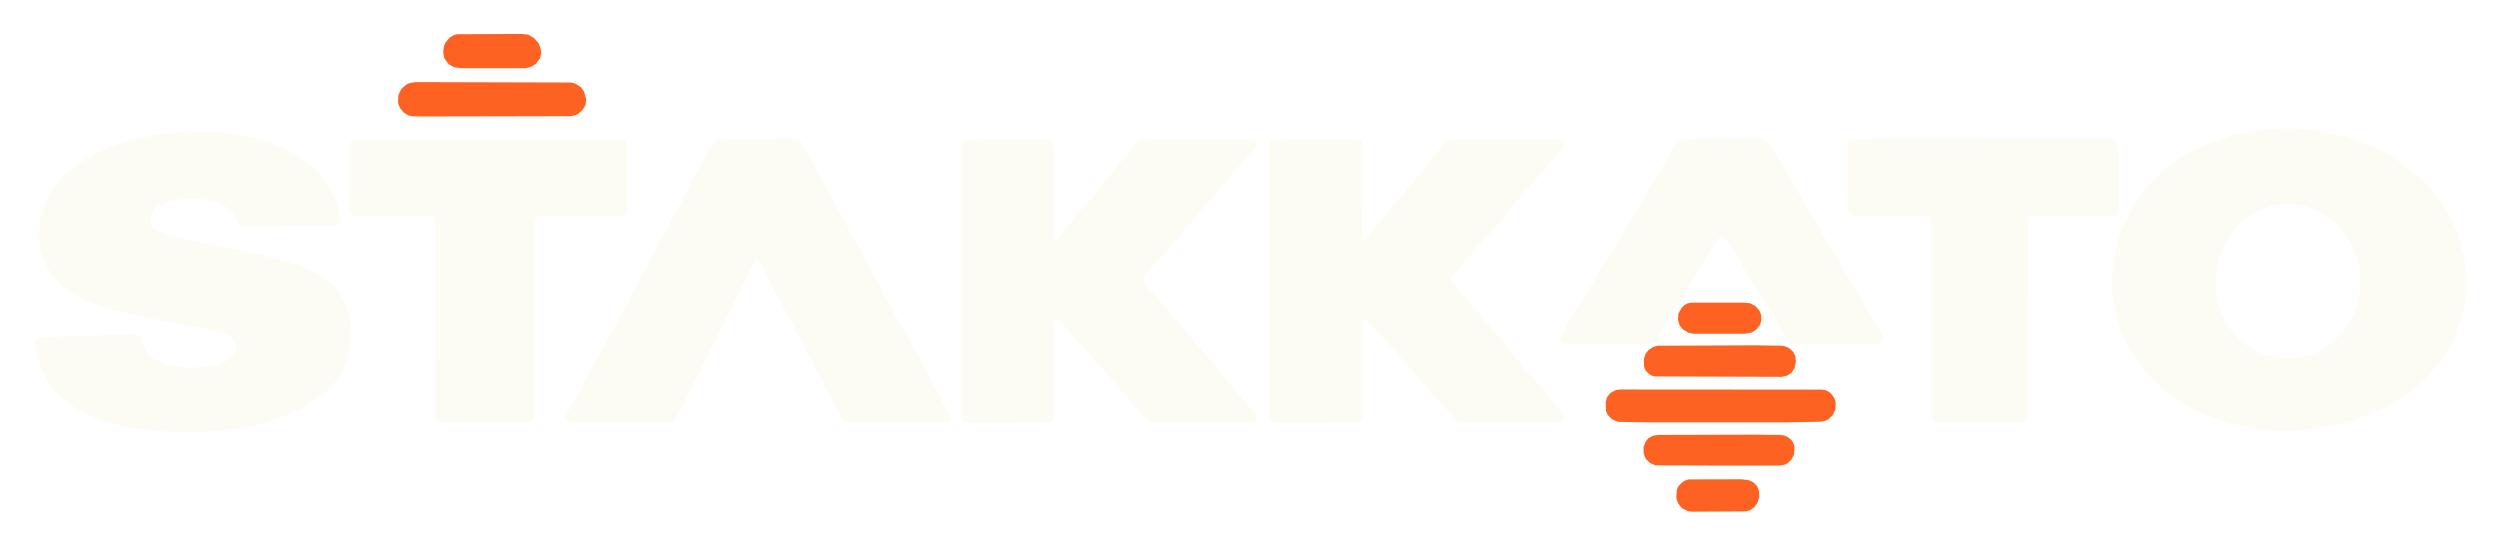
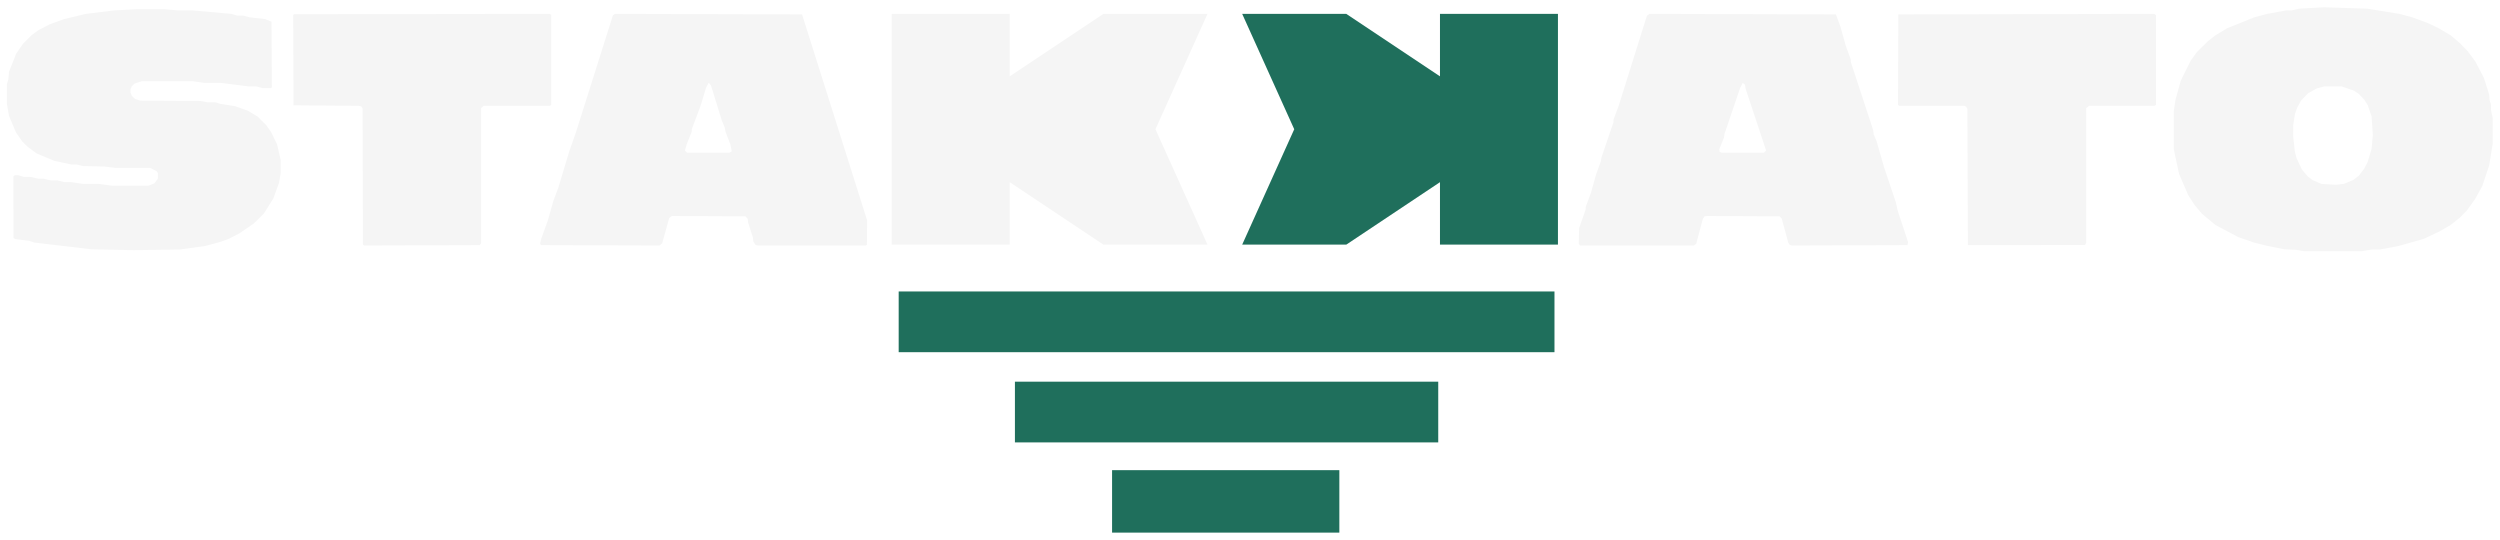
- <svg xmlns="http://www.w3.org/2000/svg" viewBox="216 168 1760 384" role="img" aria-label="Stakkato">
-   <path fill="#FCFBF4" fill-rule="evenodd" d="M1833.0,471.0 1819.5,471.2 1807.5,470.3 1795.8,468.2 1786.8,466.1 1777.6,463.2 1764.5,458.1 1756.8,454.0 1747.4,448.2 1736.8,440.0 1730.5,434.0 1722.7,425.0 1716.8,416.2 1712.7,409.2 1708.6,400.2 1705.5,390.2 1703.6,380.2 1702.6,366.2 1703.4,354.8 1705.5,343.5 1707.6,335.8 1709.7,329.8 1715.6,317.5 1719.8,310.5 1726.8,300.8 1734.4,292.5 1742.5,285.5 1746.6,282.5 1757.7,275.5 1765.8,271.5 1775.5,267.5 1787.8,263.5 1801.5,260.5 1818.5,258.6 1829.2,258.5 1843.2,259.6 1855.0,261.5 1867.2,264.5 1877.1,267.8 1889.2,272.7 1900.1,278.5 1910.2,285.5 1920.0,293.7 1927.0,300.8 1934.2,309.8 1939.1,317.5 1944.3,327.5 1948.3,338.5 1951.2,349.8 1952.5,363.8 1952.3,374.2 1951.2,383.0 1949.1,391.2 1944.2,405.0 1939.3,414.2 1933.2,423.1 1926.0,432.1 1917.2,440.2 1909.4,446.2 1896.1,454.0 1887.2,458.2 1872.2,464.1 1861.2,467.0 1845.2,470.0Z M356.0,472.3 337.5,472.1 322.7,471.0 308.8,469.2 288.5,464.0 282.7,462.0 274.5,458.3 267.5,454.2 259.6,448.2 255.5,444.1 251.6,439.2 247.4,432.2 244.6,426.0 242.6,420.2 240.5,411.0 240.5,408.5 241.3,406.8 242.5,405.8 243.8,405.5 264.8,404.8 278.0,404.9 284.8,404.2 313.0,403.7 314.2,404.3 315.1,405.5 316.6,411.0 318.8,415.0 321.5,418.1 325.5,421.1 329.5,423.3 335.5,425.3 340.5,426.3 347.8,426.9 361.2,426.4 368.0,425.1 375.2,422.1 378.0,420.0 380.4,417.2 382.3,413.2 382.0,409.5 381.0,407.6 379.0,405.5 376.2,403.7 374.0,402.9 357.2,398.6 326.8,393.1 295.5,386.1 282.7,382.2 269.5,376.3 265.5,374.0 260.5,370.2 253.5,363.0 248.7,355.0 246.5,350.1 244.6,344.0 243.5,336.2 243.5,329.5 244.7,320.5 246.7,313.8 249.5,307.5 253.5,300.5 259.8,292.7 266.5,286.5 276.5,279.6 283.5,275.7 301.6,268.8 309.5,266.5 323.5,263.5 336.8,261.6 347.5,260.5 364.0,260.7 374.2,261.6 389.1,263.8 397.2,265.6 407.0,268.6 416.2,272.5 424.2,276.6 430.2,280.7 436.2,285.5 442.1,291.8 446.0,296.8 451.0,305.6 453.3,311.5 455.3,318.8 455.8,323.0 455.4,325.0 454.2,326.2 452.0,326.6 431.5,326.9 422.8,326.5 408.0,327.3 385.8,327.2 383.8,325.8 382.2,321.5 380.2,318.4 376.3,314.5 373.1,312.5 369.0,310.6 362.0,308.7 356.0,307.8 349.5,307.7 341.8,308.4 335.5,309.7 330.5,311.5 325.5,314.3 322.8,317.5 321.8,320.8 321.9,324.2 322.5,326.1 323.8,328.0 326.5,330.2 328.5,331.3 336.5,334.2 405.2,348.7 425.2,354.6 439.1,360.5 444.2,363.7 449.2,367.6 453.1,371.8 456.3,376.5 459.0,381.8 461.2,387.8 462.2,391.8 463.3,401.5 463.3,407.2 462.2,415.2 460.2,422.0 457.2,429.0 454.1,434.0 449.2,440.1 444.0,445.1 439.0,449.0 432.2,453.2 425.0,457.1 415.2,461.3 403.2,465.3 392.0,468.1 382.0,470.0Z M1524.2,410.0 1479.8,410.2 1477.8,410.0 1476.3,409.2 1474.6,407.2 1471.5,402.2 1462.2,386.5 1433.1,339.5 1429.7,334.8 1428.2,334.1 1427.0,334.7 1425.5,336.5 1417.5,348.5 1398.0,381.0 1382.2,406.4 1380.0,409.0 1378.0,409.8 1376.2,410.0 1319.8,410.1 1316.5,409.2 1315.4,408.0 1314.8,405.8 1315.5,403.5 1320.6,394.5 1356.2,336.2 1397.0,267.8 1398.5,266.6 1399.8,266.3 1410.8,265.7 1454.0,265.5 1456.2,265.7 1459.0,266.6 1461.3,268.5 1541.4,404.5 1541.7,406.2 1541.2,408.0 1540.2,409.1 1539.2,409.6 1537.0,409.9Z M881.5,465.3 813.8,465.3 811.5,465.1 809.8,464.2 808.7,463.0 805.1,455.5 791.8,431.0 786.1,419.5 757.5,365.2 751.2,352.5 750.0,350.9 749.2,350.6 747.7,351.5 745.5,355.5 692.0,463.0 691.1,464.2 689.2,465.2 687.2,465.3 618.8,465.3 616.8,465.0 615.5,464.3 614.5,463.1 614.3,461.8 614.8,459.8 651.0,394.1 705.5,291.5 718.6,267.8 720.5,266.5 722.8,266.2 773.2,265.7 778.1,266.5 780.4,268.5 847.5,392.0 858.0,410.6 885.0,460.8 885.1,462.8 884.2,464.2Z M1639.5,465.3 1580.5,465.2 1578.0,465.0 1576.4,464.0 1575.7,462.2 1575.5,460.0 1575.4,321.8 1574.3,320.5 1573.0,320.2 1521.8,320.2 1519.7,320.0 1517.8,318.9 1516.8,317.2 1516.6,315.2 1516.4,270.8 1516.7,268.5 1518.4,266.5 1521.8,266.0 1550.5,265.6 1694.0,265.7 1703.0,265.9 1705.2,266.5 1706.6,267.8 1707.2,270.5 1707.3,315.0 1707.1,317.2 1706.0,318.9 1704.0,320.0 1702.0,320.2 1646.5,320.2 1644.6,320.5 1643.5,321.8 1643.3,461.0 1643.1,462.2 1642.2,464.0 1641.0,464.9Z M1095.0,465.3 1027.8,465.3 1025.5,465.0 1023.8,464.2 984.1,418.5 962.2,394.5 960.0,392.5 959.2,392.4 958.7,392.5 958.3,393.5 958.1,396.5 958.0,461.0 957.7,463.0 957.0,464.2 955.8,465.0 954.0,465.3 905.5,465.4 895.8,465.3 893.5,464.2 892.4,462.0 892.3,452.5 892.3,271.8 892.5,269.4 893.5,267.6 894.8,266.7 896.8,266.3 925.5,265.8 953.0,266.0 956.0,266.6 957.2,267.5 957.8,268.8 958.0,270.8 957.9,332.0 958.4,336.0 959.2,336.5 960.2,336.1 962.1,334.2 976.5,316.5 987.2,304.1 1015.8,269.0 1018.5,266.9 1020.5,266.4 1024.5,266.1 1093.0,265.9 1098.0,266.4 1099.7,267.5 1100.3,268.5 1100.4,269.8 1099.1,272.2 1045.2,335.3 1021.5,362.3 1020.4,364.5 1020.8,365.8 1022.6,368.2 1052.2,402.8 1099.0,458.8 1100.4,460.8 1100.6,462.0 1100.2,463.4 1098.2,465.0Z M1312.0,465.3 1244.8,465.3 1242.5,465.0 1240.8,464.2 1201.1,418.5 1179.2,394.5 1177.0,392.5 1176.2,392.4 1175.7,392.5 1175.3,393.5 1175.1,396.5 1175.0,461.0 1174.7,463.0 1174.0,464.2 1172.8,465.0 1171.0,465.3 1122.2,465.4 1112.8,465.3 1110.5,464.2 1109.4,462.0 1109.3,452.5 1109.3,271.8 1109.5,269.4 1110.5,267.6 1111.8,266.7 1113.8,266.3 1142.5,265.8 1170.0,266.0 1173.0,266.6 1174.2,267.5 1174.8,268.8 1175.0,270.8 1174.9,332.0 1175.4,336.0 1176.2,336.5 1177.2,336.1 1179.1,334.2 1193.5,316.5 1204.2,304.1 1232.8,269.0 1235.5,266.9 1237.5,266.4 1241.5,266.1 1310.0,265.9 1315.0,266.4 1316.7,267.5 1317.3,268.5 1317.4,269.8 1316.1,272.2 1262.2,335.3 1238.5,362.3 1237.4,364.5 1237.8,365.8 1239.6,368.2 1269.2,402.8 1316.0,458.8 1317.3,460.8 1317.2,463.4 1315.2,465.0Z M588.8,465.3 526.5,465.3 524.5,465.1 522.8,463.8 522.2,462.2 522.1,460.0 522.3,324.8 522.0,321.8 521.0,320.6 519.0,320.2 467.8,320.2 465.5,319.9 463.6,319.0 462.5,317.2 462.3,315.2 462.2,272.8 462.5,268.8 463.8,267.1 466.8,266.4 487.0,266.2 650.0,266.2 655.0,266.5 657.0,267.8 657.6,270.8 657.7,315.0 657.4,317.2 656.2,319.0 654.2,319.9 652.0,320.1 594.8,320.3 593.5,320.5 592.3,321.8 591.9,325.5 591.9,461.0 591.1,464.0Z M1830.1,419.8 1835.2,419.3 1840.2,418.2 1846.2,416.2 1850.2,414.3 1858.2,409.1 1866.0,401.1 1872.0,392.0 1875.3,383.2 1877.3,373.2 1877.7,367.5 1877.4,360.5 1876.1,352.5 1874.1,345.8 1872.3,341.5 1868.2,334.4 1864.0,328.8 1860.0,324.5 1853.2,319.5 1844.0,314.6 1836.2,312.5 1830.2,311.7 1823.8,311.6 1817.5,312.5 1812.5,313.6 1804.8,316.8 1795.5,322.5 1788.5,329.6 1785.7,333.5 1783.4,337.5 1780.6,343.5 1778.7,348.5 1776.5,358.5 1775.9,364.5 1776.0,370.0 1776.6,376.0 1777.4,380.2 1780.5,390.2 1782.5,394.2 1786.4,400.2 1793.5,408.0 1797.5,411.1 1802.6,414.0 1807.5,416.3 1812.5,418.0 1820.8,419.6Z" />
-   <path fill="#FE6222" fill-rule="evenodd" d="M586.2,216.0 540.5,216.0 535.5,215.3 531.8,213.1 528.8,209.0 528.0,204.8 528.5,200.5 529.8,197.7 532.5,194.5 535.5,192.7 537.8,192.1 583.2,191.9 588.0,192.4 592.0,194.8 595.2,198.5 596.7,202.5 597.0,206.0 596.1,209.2 593.2,213.0 590.0,215.0Z M515.0,250.0 506.8,249.9 503.5,249.3 500.2,247.2 497.7,244.2 496.7,242.0 496.2,240.0 496.5,234.8 498.5,230.7 501.8,227.7 504.5,226.4 508.8,225.8 618.0,226.1 621.0,226.8 625.2,229.6 627.2,232.6 628.7,237.8 628.2,242.0 626.2,245.3 623.0,248.2 621.0,249.1 618.0,249.8Z M1444.2,403.0 1408.5,403.0 1404.5,402.2 1400.9,400.0 1398.5,397.2 1397.3,393.2 1397.6,388.8 1399.8,384.8 1401.8,382.8 1403.8,381.7 1406.5,381.1 1444.0,381.1 1448.1,381.5 1452.0,383.6 1454.7,386.8 1455.9,389.8 1455.9,394.0 1454.9,397.0 1452.2,400.2 1449.0,402.2Z M1470.5,433.3 1380.8,433.0 1378.5,432.3 1376.8,431.2 1374.6,429.0 1373.4,426.0 1373.3,420.5 1374.6,416.8 1376.5,414.5 1379.5,412.4 1382.8,411.4 1451.8,411.1 1471.0,411.4 1475.0,412.7 1478.2,415.4 1480.0,418.8 1480.3,422.8 1479.4,427.2 1477.4,430.2 1474.2,432.4Z M1474.5,465.3 1375.5,465.3 1355.8,465.0 1352.8,464.1 1350.8,463.1 1347.8,460.1 1346.5,457.0 1346.4,450.8 1347.4,447.5 1349.8,444.6 1353.5,442.6 1356.8,442.2 1498.2,442.3 1501.0,442.6 1503.2,443.6 1505.2,445.3 1507.1,447.8 1508.3,450.8 1508.2,456.1 1506.3,460.2 1503.2,463.2 1501.0,464.3 1497.2,464.9Z M1447.2,495.8 1381.5,495.6 1377.8,494.1 1374.6,491.0 1373.2,487.2 1373.0,482.8 1374.6,478.8 1376.5,476.5 1379.8,474.7 1383.8,474.2 1451.8,474.0 1469.2,474.2 1472.0,474.6 1474.3,475.5 1477.0,477.6 1478.4,479.5 1479.4,482.8 1479.0,488.0 1477.0,491.8 1474.2,494.3 1472.2,495.2 1469.2,495.7Z M1445.2,528.0 1407.8,528.2 1404.5,527.9 1400.5,526.0 1398.7,524.2 1397.4,522.2 1396.5,520.1 1396.1,518.0 1396.5,512.7 1397.5,510.5 1399.8,507.9 1401.8,506.5 1404.8,505.5 1442.0,505.4 1447.0,506.0 1450.3,507.5 1453.2,510.5 1454.3,513.5 1454.5,518.0 1453.2,522.1 1451.1,525.0 1448.2,527.1Z" />
+ <svg xmlns="http://www.w3.org/2000/svg" viewBox="0 0 1441 311" role="img" aria-label="Stakkato">
+   <path fill="#f5f5f5" d="M1094.2 8.3 L1094.0 60.5 L1094.7 61.0 L1132.2 61.0 L1133.3 61.5 L1134.0 62.7 L1134.3 141.3 L1201.8 141.2 L1202.5 140.0 L1202.5 62.3 L1204.2 61.0 L1241.8 61.0 L1242.7 60.5 L1242.7 8.7 L1241.7 8.0ZM949.3 9.0 L933.0 61.0 L930.0 69.0 L930.0 70.5 L923.0 91.0 L922.8 92.8 L920.0 100.5 L917.0 111.2 L914.0 119.3 L914.0 120.7 L910.2 131.5 L910.0 140.5 L910.7 141.5 L976.3 141.5 L977.7 140.5 L981.5 126.2 L982.5 124.7 L984.3 124.5 L1025.8 124.7 L1027.0 126.0 L1030.8 140.0 L1031.7 141.2 L1032.7 141.5 L1099.5 141.3 L1099.8 139.5 L1093.8 121.3 L1092.8 116.7 L1086.0 96.5 L1081.7 81.5 L1080.0 77.5 L1079.7 75.0 L1066.8 35.7 L1066.8 34.3 L1064.0 26.7 L1060.8 15.3 L1058.2 8.3 L950.8 8.0ZM1004.5 47.8 L1005.8 48.8 L1006.2 51.2 L1018.0 86.8 L1016.7 88.0 L992.2 88.0 L991.2 87.5 L991.0 86.0 L993.7 79.3 L994.0 77.2 L1003.0 50.7ZM353.3 8.8 L331.8 76.8 L328.2 87.0 L321.8 108.2 L319.0 115.7 L315.8 127.0 L312.0 137.5 L311.3 140.3 L311.8 141.3 L380.2 141.5 L381.7 140.2 L385.7 125.7 L387.3 124.5 L429.7 124.7 L431.0 126.2 L431.2 128.2 L434.0 137.0 L434.2 139.2 L435.5 141.2 L436.8 141.5 L499.2 141.5 L499.7 141.0 L499.8 127.0 L462.3 8.3 L354.5 8.0ZM408.5 47.7 L409.8 49.2 L416.0 69.3 L417.8 73.7 L418.2 76.0 L421.0 83.3 L421.8 87.2 L420.5 88.0 L396.0 88.0 L394.8 86.8 L395.8 83.2 L398.7 76.0 L398.8 74.3 L403.7 61.3 L407.0 50.5ZM169.5 8.2 L169.0 8.7 L169.2 60.7 L206.8 61.0 L208.2 61.3 L209.0 62.5 L209.2 141.0 L209.8 141.5 L276.5 141.3 L277.3 140.3 L277.3 62.3 L278.8 61.0 L317.0 61.0 L317.7 60.5 L317.7 8.5 L316.8 8.0ZM156.5 12.5 L152.8 11.0 L144.0 10.0 L140.2 9.0 L136.8 9.0 L133.3 8.0 L111.0 6.0 L102.3 6.0 L94.8 5.3 L79.0 5.3 L65.7 6.0 L49.5 8.0 L37.0 11.0 L28.7 14.0 L22.3 17.3 L18.3 20.2 L13.2 25.3 L9.3 31.0 L5.2 41.3 L4.8 45.7 L4.0 48.5 L4.0 60.0 L5.2 66.8 L9.2 76.3 L12.8 81.5 L15.8 84.5 L21.2 88.5 L31.3 92.7 L41.0 94.8 L44.2 94.8 L47.8 95.7 L60.3 96.0 L66.8 96.8 L86.7 96.8 L90.3 98.7 L91.0 99.8 L91.0 103.0 L89.0 105.7 L85.7 107.0 L64.3 107.0 L57.0 106.0 L47.8 106.0 L41.2 105.0 L37.2 105.0 L33.2 104.0 L29.3 104.0 L25.0 103.0 L22.0 103.0 L17.7 102.0 L13.8 102.0 L10.5 101.0 L8.5 101.0 L7.7 101.7 L7.8 137.2 L8.8 137.8 L16.7 138.8 L19.7 139.8 L52.7 143.7 L77.2 144.2 L103.7 143.8 L118.2 141.8 L126.8 139.5 L131.8 137.7 L138.0 134.5 L146.3 128.8 L152.0 123.2 L157.5 114.5 L160.8 105.5 L161.8 99.8 L161.8 92.3 L159.7 83.2 L156.3 76.2 L153.5 72.2 L148.5 67.2 L142.8 63.8 L135.5 61.2 L126.7 59.8 L124.3 59.0 L119.8 59.0 L115.5 58.2 L80.8 58.0 L77.8 57.0 L76.0 55.3 L75.2 53.3 L75.2 51.5 L76.0 49.7 L77.5 48.2 L81.8 46.8 L111.0 46.8 L118.0 47.8 L127.5 47.8 L143.3 49.8 L147.7 49.8 L151.5 50.8 L156.2 50.8 L156.7 50.3ZM1262.7 35.0 L1257.0 46.5 L1254.0 57.3 L1253.0 63.7 L1253.0 86.2 L1256.0 100.2 L1261.3 112.5 L1265.0 118.2 L1269.3 123.3 L1277.0 129.7 L1290.2 136.7 L1299.2 139.8 L1307.2 141.8 L1316.8 143.7 L1323.5 144.0 L1328.0 144.8 L1361.2 144.8 L1367.2 143.8 L1371.8 143.8 L1382.5 141.8 L1397.0 137.7 L1406.3 133.3 L1412.5 129.7 L1417.8 125.5 L1422.0 121.2 L1426.8 114.5 L1430.8 107.2 L1434.8 95.2 L1436.8 82.7 L1436.8 68.0 L1435.8 63.5 L1435.8 60.2 L1435.0 57.8 L1434.7 54.3 L1431.7 44.8 L1426.7 35.3 L1422.2 29.3 L1417.8 24.8 L1412.5 20.3 L1405.5 16.2 L1399.2 13.2 L1390.5 10.0 L1383.0 8.0 L1364.5 5.0 L1339.5 4.2 L1325.2 5.0 L1321.0 6.0 L1317.7 6.0 L1306.8 8.0 L1299.3 10.0 L1283.7 16.3 L1277.2 20.2 L1272.7 23.7 L1266.3 30.0ZM1339.8 49.8 L1349.7 49.8 L1356.7 52.2 L1359.7 54.2 L1362.8 57.5 L1364.8 60.7 L1367.0 67.2 L1367.7 77.7 L1367.0 85.7 L1364.8 93.2 L1362.7 97.3 L1359.7 101.2 L1356.5 103.7 L1351.0 106.0 L1346.2 106.5 L1338.0 106.0 L1332.8 103.7 L1330.2 101.7 L1326.8 97.7 L1323.8 91.3 L1322.8 87.7 L1321.8 78.7 L1321.8 72.3 L1322.8 65.7 L1324.0 62.3 L1326.3 58.0 L1330.3 53.8 L1335.3 51.0Z" />
+   <g transform="translate(514 0)">
+     <path d="M0.0 8.0 L68.0 8.0 L68.0 44.0 L122.0 8.0 L182.0 8.0 L152.0 74.5 L182.0 141.0 L122.0 141.0 L68.0 105.0 L68.0 141.0 L0.0 141.0 Z" fill="#f5f5f5" />
+   </g>
+   <g transform="translate(898 0) scale(-1 1)">
+     <path d="M0.0 8.0 L68.0 8.0 L68.0 44.0 L122.0 8.0 L182.0 8.0 L152.0 74.5 L182.0 141.0 L122.0 141.0 L68.0 105.0 L68.0 141.0 L0.0 141.0 Z" fill="#1f6f5c" />
+   </g>
+   <rect x="518" y="168" width="378" height="35" fill="#1f6f5c" />
+   <rect x="585" y="220" width="244" height="35" fill="#1f6f5c" />
+   <rect x="641" y="271" width="131" height="36" fill="#1f6f5c" />
</svg>
